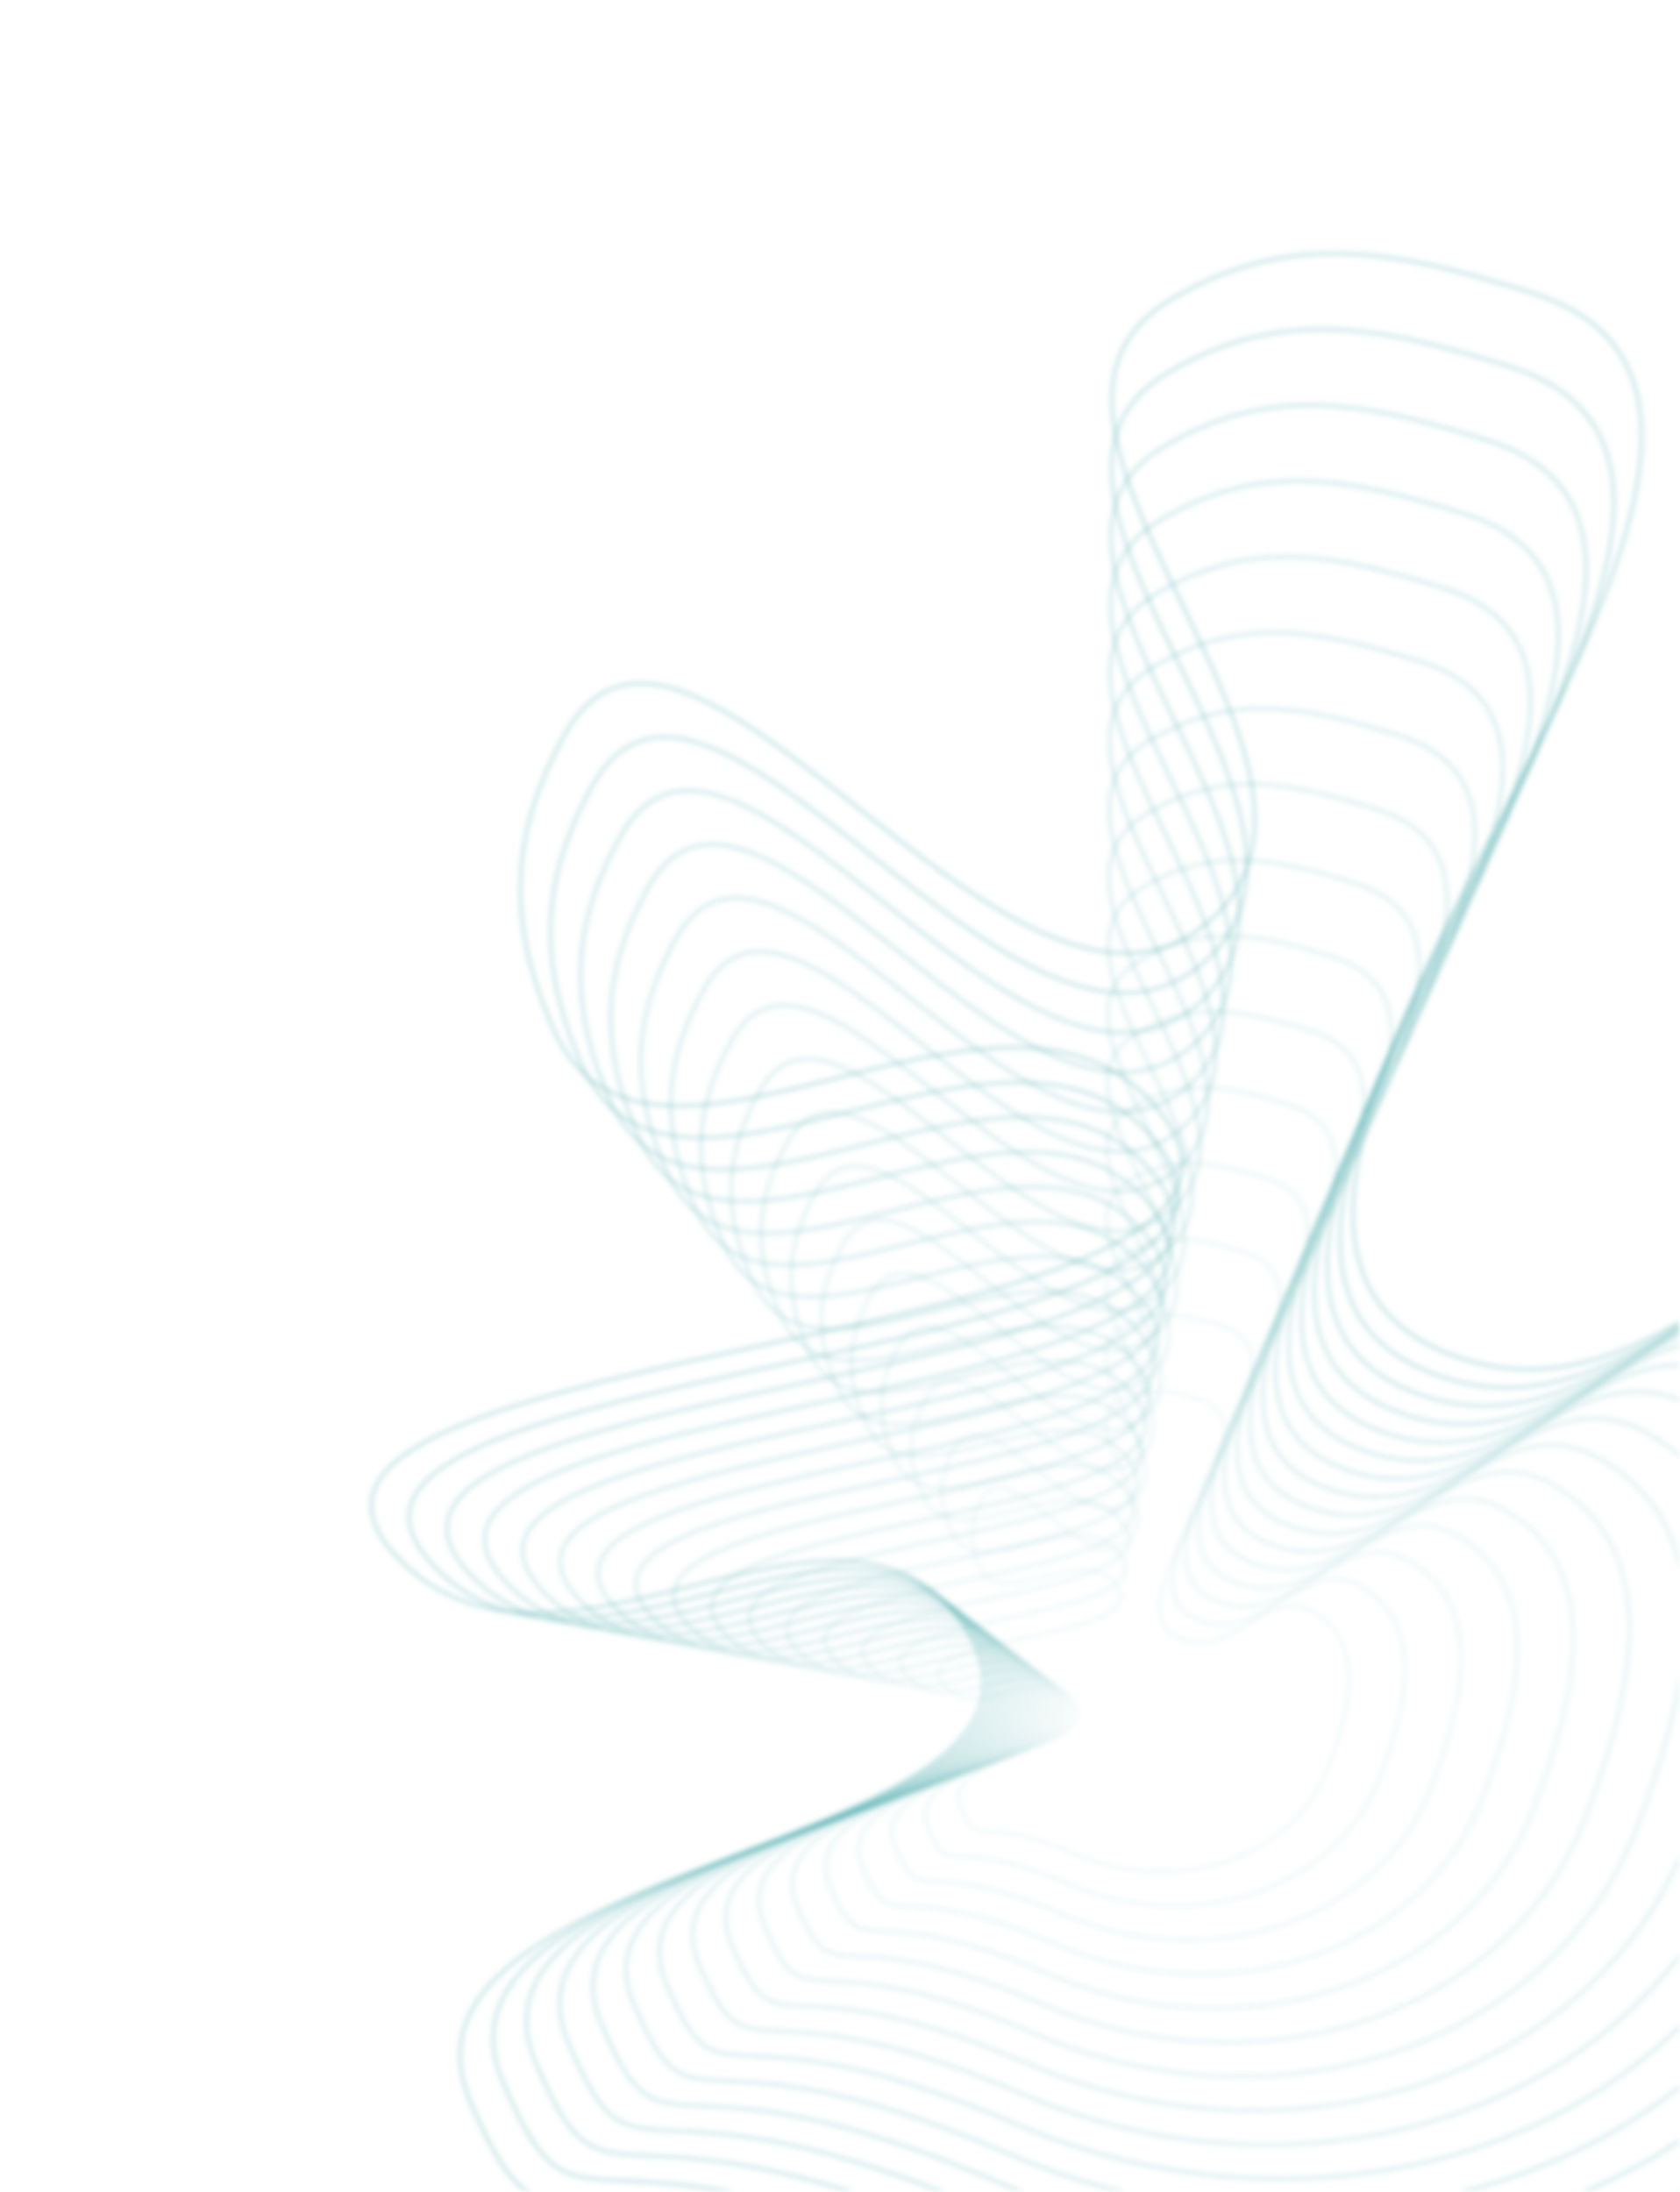
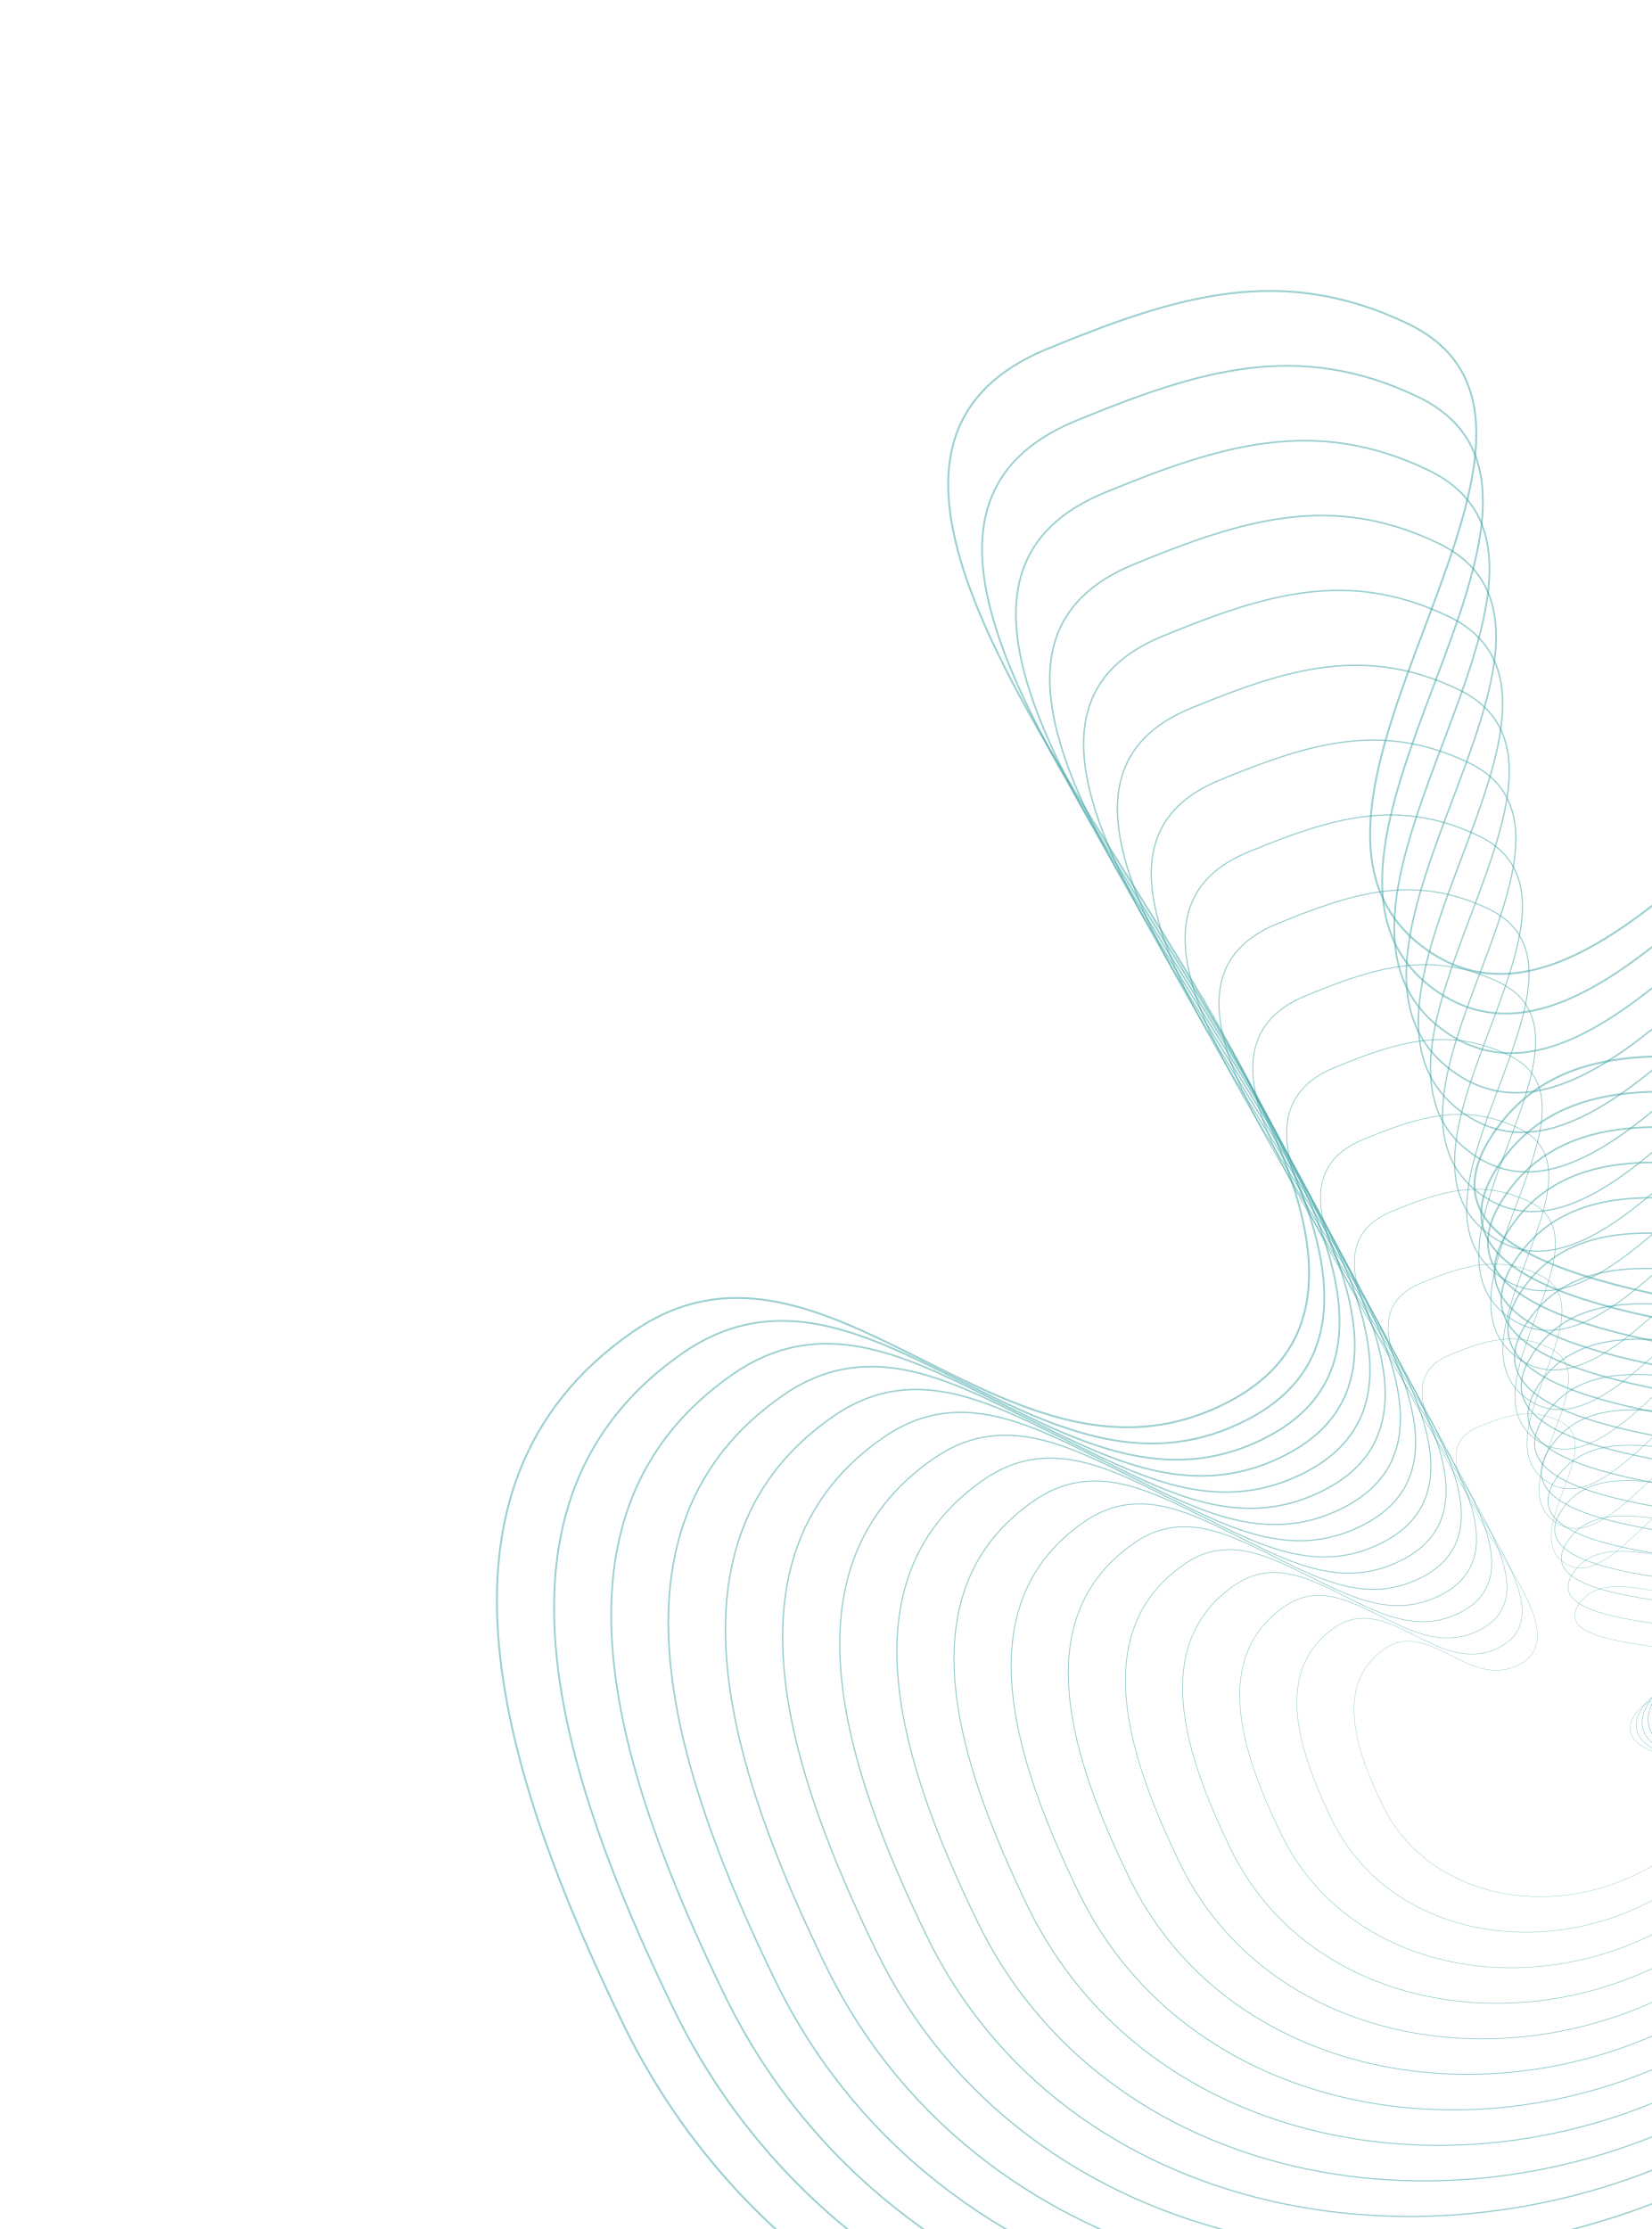
- <svg xmlns="http://www.w3.org/2000/svg" width="567" height="740" viewBox="0 0 567 740" fill="none">
-   <g filter="url(#filter0_f_2197_28340)">
-     <path d="M709.574 645.765C654.996 790.64 475.955 840.988 329.679 777.862C183.403 714.736 186.859 774.841 158.864 709.7C122.751 625.668 376.169 625.595 325.322 549.017C284.671 487.795 191.728 578.744 137.299 528.785C50.495 449.109 467.755 459.929 389.145 372.449C335.956 313.257 218.107 419.31 186.611 346.948C171.044 311.186 171.93 281.95 190.438 248.316C231.775 173.198 340.477 366.545 407.105 311.88C470.783 259.635 324.25 143.241 395.364 101.075C435.584 77.227 471.25 84.61 516.778 98.74C654.677 141.538 356.499 414.361 493.902 458.767C567.542 482.565 617.623 376.935 685.029 415C765.629 460.517 741.288 561.578 709.574 645.765Z" stroke="#3BA3A4" stroke-opacity="0.5" stroke-width="0.644" />
-     <path fill-rule="evenodd" clip-rule="evenodd" d="M331.887 767.728C470.614 827.596 640.414 779.847 692.174 642.449C722.252 562.607 745.336 466.762 668.896 423.594C604.97 387.494 557.473 487.672 487.634 465.102C357.322 422.989 640.111 164.246 509.329 123.657C466.151 110.256 432.326 103.255 394.182 125.871C326.738 165.861 465.708 276.248 405.316 325.797C342.128 377.64 239.036 194.273 199.833 265.513C182.28 297.411 181.44 325.138 196.203 359.055C226.074 427.682 337.84 327.102 388.284 383.239C462.836 466.204 67.112 455.943 149.436 531.507C201.056 578.887 289.202 492.632 327.755 550.694C375.977 623.32 135.639 623.389 169.888 703.084C196.438 764.863 193.16 707.86 331.887 767.728Z" stroke="#3BA3A4" stroke-opacity="0.5" stroke-width="0.61" />
-     <path fill-rule="evenodd" clip-rule="evenodd" d="M334.098 757.596C465.275 814.206 625.835 769.055 674.778 639.134C703.219 563.638 725.047 473.009 652.767 432.191C592.319 398.055 547.408 492.781 481.369 471.439C358.149 431.618 625.548 186.956 501.884 148.576C461.056 135.905 429.071 129.284 393.003 150.67C329.229 188.484 460.637 292.863 403.532 339.715C343.782 388.737 246.3 215.349 209.231 282.713C192.633 312.874 191.838 339.092 205.798 371.163C234.043 436.056 339.727 340.95 387.426 394.032C457.921 472.482 83.733 462.779 161.577 534.23C210.387 579.032 293.736 497.471 330.191 552.374C375.789 621.047 148.531 621.112 180.916 696.47C206.021 754.887 202.921 700.986 334.098 757.596Z" stroke="#3BA3A4" stroke-opacity="0.5" stroke-width="0.577" />
-     <path fill-rule="evenodd" clip-rule="evenodd" d="M336.309 747.461C459.936 800.813 611.254 758.261 657.381 635.817C684.185 564.666 704.757 479.253 636.637 440.784C579.668 408.613 537.341 497.887 475.104 477.774C358.975 440.244 610.985 209.664 494.438 173.492C455.959 161.55 425.815 155.311 391.823 175.466C331.72 211.103 455.564 309.475 401.746 353.631C345.435 399.832 253.564 236.422 218.627 299.909C202.985 328.335 202.236 353.044 215.392 383.269C242.012 444.426 341.613 354.794 386.567 404.821C453.005 478.756 100.352 469.611 173.716 536.951C219.717 579.174 298.269 502.307 332.626 554.05C375.6 618.771 161.421 618.832 191.942 689.853C215.602 744.908 212.681 694.11 336.309 747.461Z" stroke="#3BA3A4" stroke-opacity="0.5" stroke-width="0.544" />
-     <path fill-rule="evenodd" clip-rule="evenodd" d="M338.52 737.326C454.597 787.42 596.675 747.466 639.985 632.5C665.152 565.694 684.468 485.497 620.507 449.377C567.018 419.171 527.276 502.993 468.839 484.108C359.802 448.87 596.422 232.371 486.992 198.409C450.864 187.196 422.56 181.337 390.644 200.262C334.211 233.723 450.493 326.087 399.961 367.546C347.089 410.926 260.828 257.495 228.025 317.105C213.338 343.795 212.635 366.995 224.988 395.375C249.982 452.797 343.501 368.639 385.709 415.61C448.09 485.03 116.973 476.444 185.857 539.671C229.049 579.316 302.803 507.143 335.062 555.726C375.412 616.495 174.312 616.552 202.97 683.236C225.185 734.929 222.442 687.233 338.52 737.326Z" stroke="#3BA3A4" stroke-opacity="0.5" stroke-width="0.511" />
-     <path fill-rule="evenodd" clip-rule="evenodd" d="M340.728 727.194C449.256 774.029 582.093 736.675 622.586 629.186C646.116 566.725 664.176 491.744 604.375 457.973C554.365 429.731 517.207 508.102 462.571 490.445C360.627 457.499 581.856 255.081 479.544 223.328C445.765 212.844 419.303 207.367 389.462 225.06C336.7 256.345 445.418 342.702 398.173 381.465C348.74 422.023 268.089 278.572 237.42 334.304C223.688 359.258 223.031 380.949 234.58 407.483C257.949 461.171 345.385 382.486 384.848 426.403C443.172 491.308 133.591 483.28 197.994 542.395C238.377 579.461 307.335 511.982 337.495 557.406C375.22 614.221 187.201 614.275 213.994 676.622C234.764 724.953 232.2 680.359 340.728 727.194Z" stroke="#3BA3A4" stroke-opacity="0.5" stroke-width="0.477" />
-     <path fill-rule="evenodd" clip-rule="evenodd" d="M342.94 717.061C443.918 760.638 567.514 725.882 605.19 625.871C627.084 567.754 643.887 497.99 588.246 466.568C541.715 440.291 507.142 513.21 456.307 496.782C361.454 466.128 567.294 277.791 472.099 248.246C440.67 238.492 416.048 233.395 388.284 249.858C339.192 278.966 440.347 359.316 396.389 395.382C350.394 433.119 275.354 299.647 246.818 351.502C234.042 374.72 233.43 394.903 244.176 419.591C265.919 469.544 347.273 396.333 383.991 437.194C438.257 497.584 150.212 490.115 210.135 545.117C247.709 579.605 311.869 516.82 339.932 559.084C375.033 611.947 200.092 611.998 225.022 670.007C244.348 714.976 241.962 673.484 342.94 717.061Z" stroke="#3BA3A4" stroke-opacity="0.5" stroke-width="0.444" />
-     <path fill-rule="evenodd" clip-rule="evenodd" d="M345.152 706.928C438.581 747.247 552.936 715.09 587.795 622.556C608.052 568.784 623.599 504.236 572.118 475.164C529.066 450.851 497.078 518.318 450.043 503.118C362.282 474.756 552.732 300.5 464.654 273.164C435.575 264.139 412.795 259.424 387.106 274.656C341.684 301.588 435.277 375.93 394.605 409.3C352.049 444.215 282.62 320.722 256.217 368.701C244.396 390.183 243.83 408.856 253.773 431.698C273.89 477.916 349.161 410.179 383.134 447.986C433.343 503.86 166.834 496.95 222.277 547.84C257.041 579.749 316.405 521.659 342.369 560.762C374.846 609.673 212.985 609.72 236.051 663.392C253.931 704.999 251.724 666.609 345.152 706.928Z" stroke="#3BA3A4" stroke-opacity="0.5" stroke-width="0.411" />
-     <path fill-rule="evenodd" clip-rule="evenodd" d="M347.361 696.794C433.24 733.855 538.355 704.296 570.397 619.24C589.017 569.813 603.307 510.481 555.987 483.758C516.413 461.41 487.011 523.425 443.777 509.453C363.107 483.383 538.168 323.208 457.207 298.082C430.478 289.786 409.538 285.451 385.925 299.452C344.174 324.208 430.204 392.543 392.818 423.216C353.701 455.31 289.882 341.796 265.613 385.898C254.747 405.644 254.227 422.809 263.366 443.805C281.858 486.288 351.046 424.025 382.274 458.776C428.426 510.136 183.452 503.783 234.415 550.561C266.37 579.892 320.937 526.496 344.803 562.439C374.655 607.398 225.874 607.441 247.076 656.776C263.512 695.021 261.483 659.733 347.361 696.794Z" stroke="#3BA3A4" stroke-opacity="0.5" stroke-width="0.378" />
-     <path fill-rule="evenodd" clip-rule="evenodd" d="M349.57 686.662C427.899 720.465 523.773 693.505 552.999 615.926C569.982 570.844 583.016 516.728 539.855 492.354C503.761 471.971 476.943 528.534 437.509 515.791C363.932 492.012 523.602 345.919 449.759 323.001C425.38 315.434 406.281 311.481 384.744 324.251C346.663 346.831 425.13 409.158 391.031 437.135C355.352 466.407 297.144 362.872 275.009 403.097C265.098 421.107 264.623 436.763 272.959 455.913C289.825 494.662 352.931 437.872 381.414 469.568C423.508 516.413 200.07 510.619 246.553 553.285C275.699 580.037 325.469 531.335 347.237 564.119C374.465 605.125 238.763 605.164 258.101 650.162C273.092 685.045 271.241 652.859 349.57 686.662Z" stroke="#3BA3A4" stroke-opacity="0.5" stroke-width="0.345" />
-     <path fill-rule="evenodd" clip-rule="evenodd" d="M351.781 676.527C422.56 707.072 509.194 682.71 535.602 612.608C550.948 571.872 562.726 522.972 523.726 500.947C491.11 482.529 466.877 533.64 431.244 522.125C364.758 500.638 509.039 368.626 442.313 347.917C420.284 341.08 403.026 337.508 383.564 349.047C349.154 369.45 420.058 425.77 389.245 451.05C357.006 477.501 304.408 383.946 284.406 420.293C275.45 436.568 275.022 450.714 282.554 468.019C297.794 503.033 354.818 451.716 380.555 480.358C418.592 522.687 216.691 517.452 258.693 556.005C285.03 580.179 330.003 536.171 349.673 565.795C374.276 602.849 251.654 602.884 269.128 643.545C282.674 675.065 281.002 645.982 351.781 676.527Z" stroke="#3BA3A4" stroke-opacity="0.5" stroke-width="0.311" />
-     <path fill-rule="evenodd" clip-rule="evenodd" d="M353.989 666.393C417.219 693.68 494.612 671.917 518.203 609.292C531.912 572.901 542.434 529.217 507.594 509.542C478.457 493.087 456.808 538.747 424.977 528.46C365.582 509.265 494.474 391.334 434.865 372.834C415.185 366.726 399.768 363.535 382.382 373.844C351.642 392.07 414.983 442.383 387.458 464.967C358.657 488.596 311.669 405.02 293.801 437.49C285.8 452.029 285.418 464.667 292.146 480.125C305.761 511.405 356.702 465.562 379.694 491.148C413.674 528.963 233.308 524.286 270.831 558.727C294.358 580.322 334.534 541.008 352.106 567.472C374.085 600.574 264.542 600.605 280.153 636.929C292.254 665.087 290.76 639.106 353.989 666.393Z" stroke="#3BA3A4" stroke-opacity="0.5" stroke-width="0.278" />
-     <path fill-rule="evenodd" clip-rule="evenodd" d="M356.202 656.26C411.882 680.289 480.033 661.124 500.808 605.977C512.88 573.931 522.146 535.463 491.465 518.137C465.807 503.647 446.744 543.855 418.713 534.797C366.41 517.894 479.912 414.044 427.421 397.752C410.091 392.374 396.514 389.564 381.204 398.641C354.135 414.692 409.913 458.997 385.674 478.884C360.312 499.692 318.934 426.095 303.2 454.689C296.154 467.491 295.817 478.62 301.743 492.233C313.732 519.777 358.591 479.408 378.837 501.94C408.76 535.239 249.93 531.12 282.972 561.449C303.69 580.466 339.069 545.846 354.543 569.15C373.898 598.3 277.435 598.327 291.181 630.314C301.837 655.11 300.522 632.231 356.202 656.26Z" stroke="#3BA3A4" stroke-opacity="0.5" stroke-width="0.245" />
-     <path fill-rule="evenodd" clip-rule="evenodd" d="M358.41 646.126C406.541 666.897 465.452 650.331 483.41 602.661C493.845 574.96 501.854 541.708 475.334 526.731C453.155 514.206 436.676 548.962 412.446 541.132C367.235 526.521 465.347 436.752 419.973 422.67C404.993 418.02 393.257 415.591 380.023 423.438C356.624 437.312 404.839 475.61 383.886 492.801C361.963 510.788 326.196 447.169 312.595 471.886C306.505 482.953 306.214 492.572 311.336 504.34C321.699 528.149 360.476 493.254 377.977 512.73C403.842 541.514 266.548 537.954 295.11 564.171C313.019 580.609 343.601 550.683 356.977 570.828C373.707 596.025 290.323 596.048 302.206 623.698C311.417 645.132 310.28 625.355 358.41 646.126Z" stroke="#3BA3A4" stroke-opacity="0.5" stroke-width="0.212" />
-     <path fill-rule="evenodd" clip-rule="evenodd" d="M360.621 635.991C401.201 653.504 450.872 639.536 466.013 599.344C474.811 575.988 481.564 547.952 459.203 535.324C440.503 524.764 426.61 554.069 406.18 547.466C368.061 535.147 450.783 459.459 412.527 447.586C399.896 443.666 390.001 441.618 378.843 448.234C359.114 459.932 399.766 492.222 382.1 506.716C363.616 521.882 333.46 468.243 321.992 489.082C316.857 498.413 316.611 506.524 320.93 516.445C329.668 536.52 362.362 507.098 377.118 523.52C398.926 547.789 283.168 544.787 307.25 566.891C322.35 580.751 348.134 555.519 359.412 572.504C373.518 593.748 303.214 593.769 313.233 617.081C320.999 635.153 320.04 618.478 360.621 635.991Z" stroke="#3BA3A4" stroke-opacity="0.5" stroke-width="0.179" />
-     <path fill-rule="evenodd" clip-rule="evenodd" d="M362.83 625.859C395.86 640.114 436.29 628.744 448.614 596.03C455.776 577.019 461.272 554.199 443.072 543.92C427.851 535.325 416.542 559.178 399.913 553.804C368.886 543.776 436.218 482.169 405.079 472.505C394.798 469.314 386.744 467.647 377.662 473.032C361.603 482.554 394.692 508.837 380.313 520.635C365.268 532.979 340.722 489.319 331.387 506.281C327.208 513.876 327.008 520.478 330.523 528.554C337.635 544.894 364.247 520.946 376.258 534.312C394.009 554.066 299.786 551.623 319.388 569.615C331.678 580.896 352.666 560.358 361.846 574.183C373.327 591.475 316.103 591.492 324.258 610.467C330.579 625.177 329.799 611.604 362.83 625.859Z" stroke="#3BA3A4" stroke-opacity="0.5" stroke-width="0.145" />
-   </g>
-   <defs>
-     <filter id="filter0_f_2197_28340" x="-2" y="-2" width="889.529" height="931.126" filterUnits="userSpaceOnUse" color-interpolation-filters="sRGB">
-       <feFlood flood-opacity="0" result="BackgroundImageFix" />
-       <feBlend mode="normal" in="SourceGraphic" in2="BackgroundImageFix" result="shape" />
-       <feGaussianBlur stdDeviation="1" result="effect1_foregroundBlur_2197_28340" />
-     </filter>
-   </defs>
+ <svg xmlns="http://www.w3.org/2000/svg" width="555" height="749" viewBox="0 0 555 749" fill="none">
+   <path d="M209.117 679.488C276.535 818.852 459.386 852.851 599.375 776.793C739.363 700.734 741.341 760.906 763.348 693.506C791.736 606.56 539.345 629.338 583.079 548.487C618.045 483.849 718.81 566.047 768.512 511.383C847.778 424.205 433.193 472.605 503.595 378.393C551.23 314.646 678.162 409.641 703.005 334.734C715.283 297.713 711.765 268.676 690.299 236.848C642.358 165.764 551.532 368.125 480.247 319.69C412.117 273.4 547.558 144.267 472.932 108.685C430.725 88.561 395.87 99.13 351.802 117.307C218.323 172.366 539.888 417.191 407.048 473.805C335.854 504.147 276.452 403.463 212.754 447.451C136.586 500.05 169.94 598.504 209.117 679.488Z" stroke="#3BA3A4" stroke-opacity="0.5" stroke-width="0.644" />
+   <path fill-rule="evenodd" clip-rule="evenodd" d="M596.262 766.899C463.499 839.032 290.085 806.789 226.146 674.617C188.991 597.813 157.359 504.44 229.595 454.556C290.006 412.838 346.342 508.326 413.862 479.55C539.845 425.858 234.877 193.669 361.466 141.452C403.26 124.213 436.317 114.189 476.345 133.275C547.12 167.02 418.669 289.488 483.283 333.39C550.889 379.324 637.026 187.408 682.493 254.823C702.851 285.008 706.188 312.547 694.543 347.656C670.982 418.697 550.602 328.605 505.425 389.062C438.657 478.412 831.845 432.51 756.669 515.189C709.532 567.031 613.968 489.075 580.808 550.377C539.33 627.055 778.695 605.453 751.772 687.912C730.901 751.833 729.025 694.767 596.262 766.899Z" stroke="#3BA3A4" stroke-opacity="0.5" stroke-width="0.61" />
+   <path fill-rule="evenodd" clip-rule="evenodd" d="M593.146 757.008C467.608 825.216 303.631 794.727 243.172 669.748C208.04 597.123 178.128 508.832 246.434 461.663C303.557 422.215 356.827 512.506 420.672 485.297C539.799 434.527 251.429 214.973 371.128 165.598C410.648 149.297 441.905 139.82 479.755 157.866C546.678 189.775 425.218 305.578 486.315 347.091C550.242 390.525 631.692 209.053 674.685 272.8C693.934 301.342 697.09 327.382 686.079 360.581C663.8 427.756 549.971 342.567 507.253 399.733C444.119 484.22 815.908 440.816 744.824 518.996C700.252 568.017 609.889 494.303 578.533 552.27C539.312 624.774 765.651 604.348 740.193 682.319C720.458 742.762 718.684 688.801 593.146 757.008Z" stroke="#3BA3A4" stroke-opacity="0.5" stroke-width="0.577" />
+   <path fill-rule="evenodd" clip-rule="evenodd" d="M590.031 747.113C471.718 811.395 317.179 782.661 260.2 664.875C227.089 596.43 198.899 513.22 263.273 468.766C317.109 431.589 367.313 516.683 427.484 491.04C539.755 443.191 267.981 236.274 380.792 189.741C418.036 174.378 447.495 165.446 483.166 182.454C546.238 212.526 431.768 321.665 489.349 360.788C549.596 401.723 626.359 230.695 666.877 290.773C685.019 317.672 687.993 342.213 677.616 373.502C656.619 436.81 549.341 356.524 509.081 410.401C449.581 490.025 799.973 449.119 732.979 522.799C690.973 568.999 605.81 499.528 576.259 554.158C539.296 622.49 752.608 603.239 728.615 676.723C710.016 733.687 708.344 682.832 590.031 747.113Z" stroke="#3BA3A4" stroke-opacity="0.5" stroke-width="0.544" />
+   <path fill-rule="evenodd" clip-rule="evenodd" d="M586.915 737.218C475.827 797.574 330.725 770.595 277.226 660.002C246.137 595.737 219.669 517.609 280.112 475.869C330.66 440.962 377.798 520.86 434.294 496.782C539.709 451.856 284.532 257.575 390.453 213.884C425.424 199.459 453.083 191.072 486.576 207.042C545.796 235.278 438.317 337.751 492.381 374.485C548.95 412.92 621.024 252.337 659.068 308.746C676.102 334.002 678.894 357.045 669.151 386.422C649.436 445.865 548.71 370.482 510.909 421.068C455.042 495.83 784.036 457.422 721.134 526.603C681.692 569.981 601.73 504.752 573.984 556.046C539.278 620.205 739.563 602.13 717.035 671.126C699.572 724.611 698.003 676.862 586.915 737.218Z" stroke="#3BA3A4" stroke-opacity="0.5" stroke-width="0.511" />
+   <path fill-rule="evenodd" clip-rule="evenodd" d="M583.803 727.327C479.94 783.757 344.276 758.533 294.256 655.133C265.189 595.048 240.442 522.001 296.954 482.976C344.214 450.34 388.287 525.041 441.108 502.529C539.667 460.525 301.086 278.88 400.119 238.03C432.815 224.544 458.675 216.702 489.99 231.633C545.358 258.033 444.869 353.841 495.417 388.186C548.306 424.121 615.693 273.982 651.263 326.722C667.189 350.336 669.799 371.88 660.69 399.347C642.257 454.923 548.082 384.443 512.74 431.739C460.506 501.639 768.102 465.729 709.292 530.41C672.416 570.967 597.654 509.981 571.712 557.939C539.264 617.925 726.523 601.025 705.46 665.534C689.133 715.54 687.665 670.896 583.803 727.327Z" stroke="#3BA3A4" stroke-opacity="0.5" stroke-width="0.477" />
+   <path fill-rule="evenodd" clip-rule="evenodd" d="M580.686 717.436C484.048 769.941 357.822 746.471 311.281 650.264C284.236 594.359 261.211 526.393 313.792 490.083C357.764 459.717 398.771 529.222 447.918 508.276C539.62 469.194 317.637 300.185 409.78 262.177C440.201 249.628 464.263 242.333 493.399 256.225C544.916 280.788 451.417 369.931 498.449 401.887C547.659 435.322 610.358 295.628 643.453 344.699C658.271 366.67 660.7 386.715 652.224 412.272C635.074 463.982 547.451 398.405 514.566 442.411C465.967 507.448 752.165 474.036 697.445 534.217C663.135 571.953 593.574 515.209 569.437 559.831C539.246 615.644 713.478 599.92 693.88 659.941C678.689 706.469 677.323 664.931 580.686 717.436Z" stroke="#3BA3A4" stroke-opacity="0.5" stroke-width="0.444" />
+   <path fill-rule="evenodd" clip-rule="evenodd" d="M577.569 707.543C488.156 756.122 371.367 734.407 328.306 645.393C303.283 593.668 281.98 530.784 330.629 497.188C371.314 469.092 409.255 533.4 454.727 514.021C539.574 477.861 334.186 321.488 419.441 286.321C447.587 274.711 469.85 267.961 496.808 280.814C544.473 303.541 457.965 386.02 501.48 415.586C547.011 446.522 605.022 317.271 635.643 362.674C649.354 383.003 651.601 401.549 643.759 425.194C627.891 473.038 546.818 412.364 516.393 453.08C471.427 513.254 736.227 482.341 685.599 538.023C653.853 572.937 589.493 520.436 567.161 561.721C539.227 613.361 700.432 598.813 682.3 654.347C668.244 697.396 666.981 658.963 577.569 707.543Z" stroke="#3BA3A4" stroke-opacity="0.5" stroke-width="0.411" />
+   <path fill-rule="evenodd" clip-rule="evenodd" d="M574.454 697.65C492.267 742.303 384.915 722.343 345.334 640.522C322.333 592.976 302.751 535.174 347.469 504.293C384.867 478.468 419.741 537.579 461.539 519.766C539.529 486.528 350.739 342.791 429.104 310.466C454.977 299.794 475.44 293.589 500.22 305.404C544.033 326.294 464.515 402.108 504.514 429.285C546.366 457.721 599.69 338.915 627.836 380.649C640.439 399.335 642.504 416.382 635.296 438.117C620.71 482.095 546.189 426.323 518.222 463.749C476.889 519.061 720.292 490.645 673.755 541.828C644.574 573.921 585.415 525.662 564.887 563.611C539.211 611.079 687.39 597.706 670.723 648.752C657.803 688.323 656.641 652.996 574.454 697.65Z" stroke="#3BA3A4" stroke-opacity="0.5" stroke-width="0.378" />
+   <path fill-rule="evenodd" clip-rule="evenodd" d="M571.341 687.758C496.379 728.487 398.465 710.281 362.363 635.653C341.385 592.287 323.524 539.566 364.311 511.4C398.42 487.845 430.23 541.76 468.353 525.512C539.487 495.196 367.293 364.096 438.769 334.613C462.367 324.879 481.032 319.219 503.633 329.995C543.594 349.049 471.067 418.198 507.55 442.986C545.722 468.922 594.358 360.56 620.03 398.625C631.525 415.669 633.409 431.218 626.834 451.042C613.531 491.153 545.561 440.285 520.052 474.42C482.353 524.87 704.358 498.952 661.912 545.635C635.297 574.907 581.339 530.891 562.615 565.504C539.196 608.798 674.348 596.601 659.147 643.16C647.362 679.251 646.303 647.03 571.341 687.758Z" stroke="#3BA3A4" stroke-opacity="0.5" stroke-width="0.345" />
+   <path fill-rule="evenodd" clip-rule="evenodd" d="M568.225 677.863C500.488 714.666 412.011 698.215 379.389 630.78C360.432 591.594 344.293 543.954 381.149 518.503C411.971 497.218 440.714 545.937 475.163 531.255C539.441 503.861 383.844 385.396 448.431 358.755C469.754 349.959 486.62 344.846 507.042 354.583C543.152 371.8 477.616 434.284 510.582 456.683C545.075 480.119 589.023 382.202 612.221 416.598C622.608 431.999 624.31 446.049 618.369 463.962C606.348 500.208 544.929 454.242 521.879 485.088C487.814 530.675 688.421 507.255 650.066 549.439C626.016 575.889 577.259 536.115 560.34 567.392C539.178 606.514 661.304 595.492 647.567 637.563C636.919 670.176 635.962 641.061 568.225 677.863Z" stroke="#3BA3A4" stroke-opacity="0.5" stroke-width="0.311" />
+   <path fill-rule="evenodd" clip-rule="evenodd" d="M565.112 667.97C504.6 700.847 425.561 686.151 396.418 625.909C379.484 590.903 365.066 548.345 397.99 525.608C425.525 506.594 451.202 550.116 481.976 537C539.398 512.528 400.398 406.699 458.096 382.9C477.145 375.042 492.211 370.474 510.455 379.173C542.714 394.553 484.168 450.373 513.618 470.382C544.432 491.319 583.692 403.846 604.415 434.573C613.694 448.331 615.215 460.882 609.907 476.885C599.169 509.264 544.301 468.202 523.71 495.757C493.278 536.481 672.487 515.56 638.224 553.244C616.739 576.873 573.182 541.342 558.068 569.282C539.163 604.231 648.263 594.385 635.991 631.969C626.479 661.103 625.624 635.093 565.112 667.97Z" stroke="#3BA3A4" stroke-opacity="0.5" stroke-width="0.278" />
+   <path fill-rule="evenodd" clip-rule="evenodd" d="M561.996 658.077C508.709 687.029 439.107 674.087 413.444 621.038C398.531 590.212 385.835 552.735 414.828 532.713C439.075 515.969 461.687 554.295 488.787 542.745C539.352 521.195 416.949 428.002 467.757 407.044C484.532 400.125 497.799 396.102 513.865 403.762C542.272 417.306 490.716 466.461 516.65 484.081C543.784 502.518 578.357 425.489 596.606 452.548C604.777 464.663 606.116 475.716 601.442 489.808C591.986 518.321 543.669 482.161 525.537 506.426C498.739 542.288 656.55 523.865 626.378 557.049C607.458 577.857 569.102 546.568 555.793 571.173C539.145 601.948 635.218 593.278 624.412 626.374C616.035 652.03 615.282 629.125 561.996 658.077Z" stroke="#3BA3A4" stroke-opacity="0.5" stroke-width="0.245" />
+   <path fill-rule="evenodd" clip-rule="evenodd" d="M558.881 648.184C512.82 673.21 452.655 662.023 430.472 616.167C417.581 589.52 406.607 557.125 431.669 539.818C452.628 525.345 472.173 558.473 495.599 548.49C539.308 529.862 433.501 449.305 477.421 431.189C491.921 425.208 503.389 421.73 517.277 428.352C541.832 440.06 497.267 482.549 519.684 497.78C543.139 513.717 573.024 447.133 588.799 470.522C595.862 480.995 597.02 490.549 592.98 502.73C584.805 527.377 543.04 496.121 527.366 517.096C504.201 548.095 640.615 532.169 614.534 560.855C598.18 578.841 565.024 551.795 553.52 573.063C539.129 599.666 622.175 592.171 612.834 620.78C605.593 642.957 604.943 623.158 558.881 648.184Z" stroke="#3BA3A4" stroke-opacity="0.5" stroke-width="0.212" />
+   <path fill-rule="evenodd" clip-rule="evenodd" d="M555.767 638.289C516.93 659.389 466.203 649.957 447.499 611.294C436.631 588.827 427.378 561.514 448.508 546.921C466.18 534.718 482.659 562.65 502.41 554.233C539.263 538.527 450.054 470.606 487.084 455.332C499.309 450.289 508.979 447.357 520.688 452.939C541.391 462.811 503.817 498.635 522.718 511.478C542.494 524.914 567.691 468.775 580.991 488.495C586.946 497.325 587.922 505.381 584.516 515.651C577.624 536.432 542.41 510.078 529.195 527.763C509.664 553.9 624.68 540.472 602.689 564.658C588.901 579.823 560.946 557.019 551.246 574.951C539.113 597.381 609.132 591.062 601.257 615.183C595.151 633.882 594.603 617.188 555.767 638.289Z" stroke="#3BA3A4" stroke-opacity="0.5" stroke-width="0.179" />
+   <path fill-rule="evenodd" clip-rule="evenodd" d="M552.653 628.398C521.042 645.573 479.752 637.895 464.528 606.425C455.682 588.138 448.15 565.906 465.35 554.028C479.734 544.095 493.147 566.831 509.224 559.98C539.22 547.195 466.607 491.911 496.748 479.478C506.699 475.373 514.57 472.987 524.101 477.531C540.953 485.566 510.368 514.726 525.753 525.179C541.85 536.116 562.359 490.42 573.185 506.472C578.032 513.659 578.827 520.216 576.054 528.576C570.444 545.49 541.782 524.039 531.025 538.434C515.128 559.709 608.746 548.779 590.846 568.465C579.623 580.809 556.869 562.247 548.974 576.844C539.098 595.101 596.091 589.957 589.68 609.591C584.711 624.81 584.264 611.223 552.653 628.398Z" stroke="#3BA3A4" stroke-opacity="0.5" stroke-width="0.145" />
</svg>
